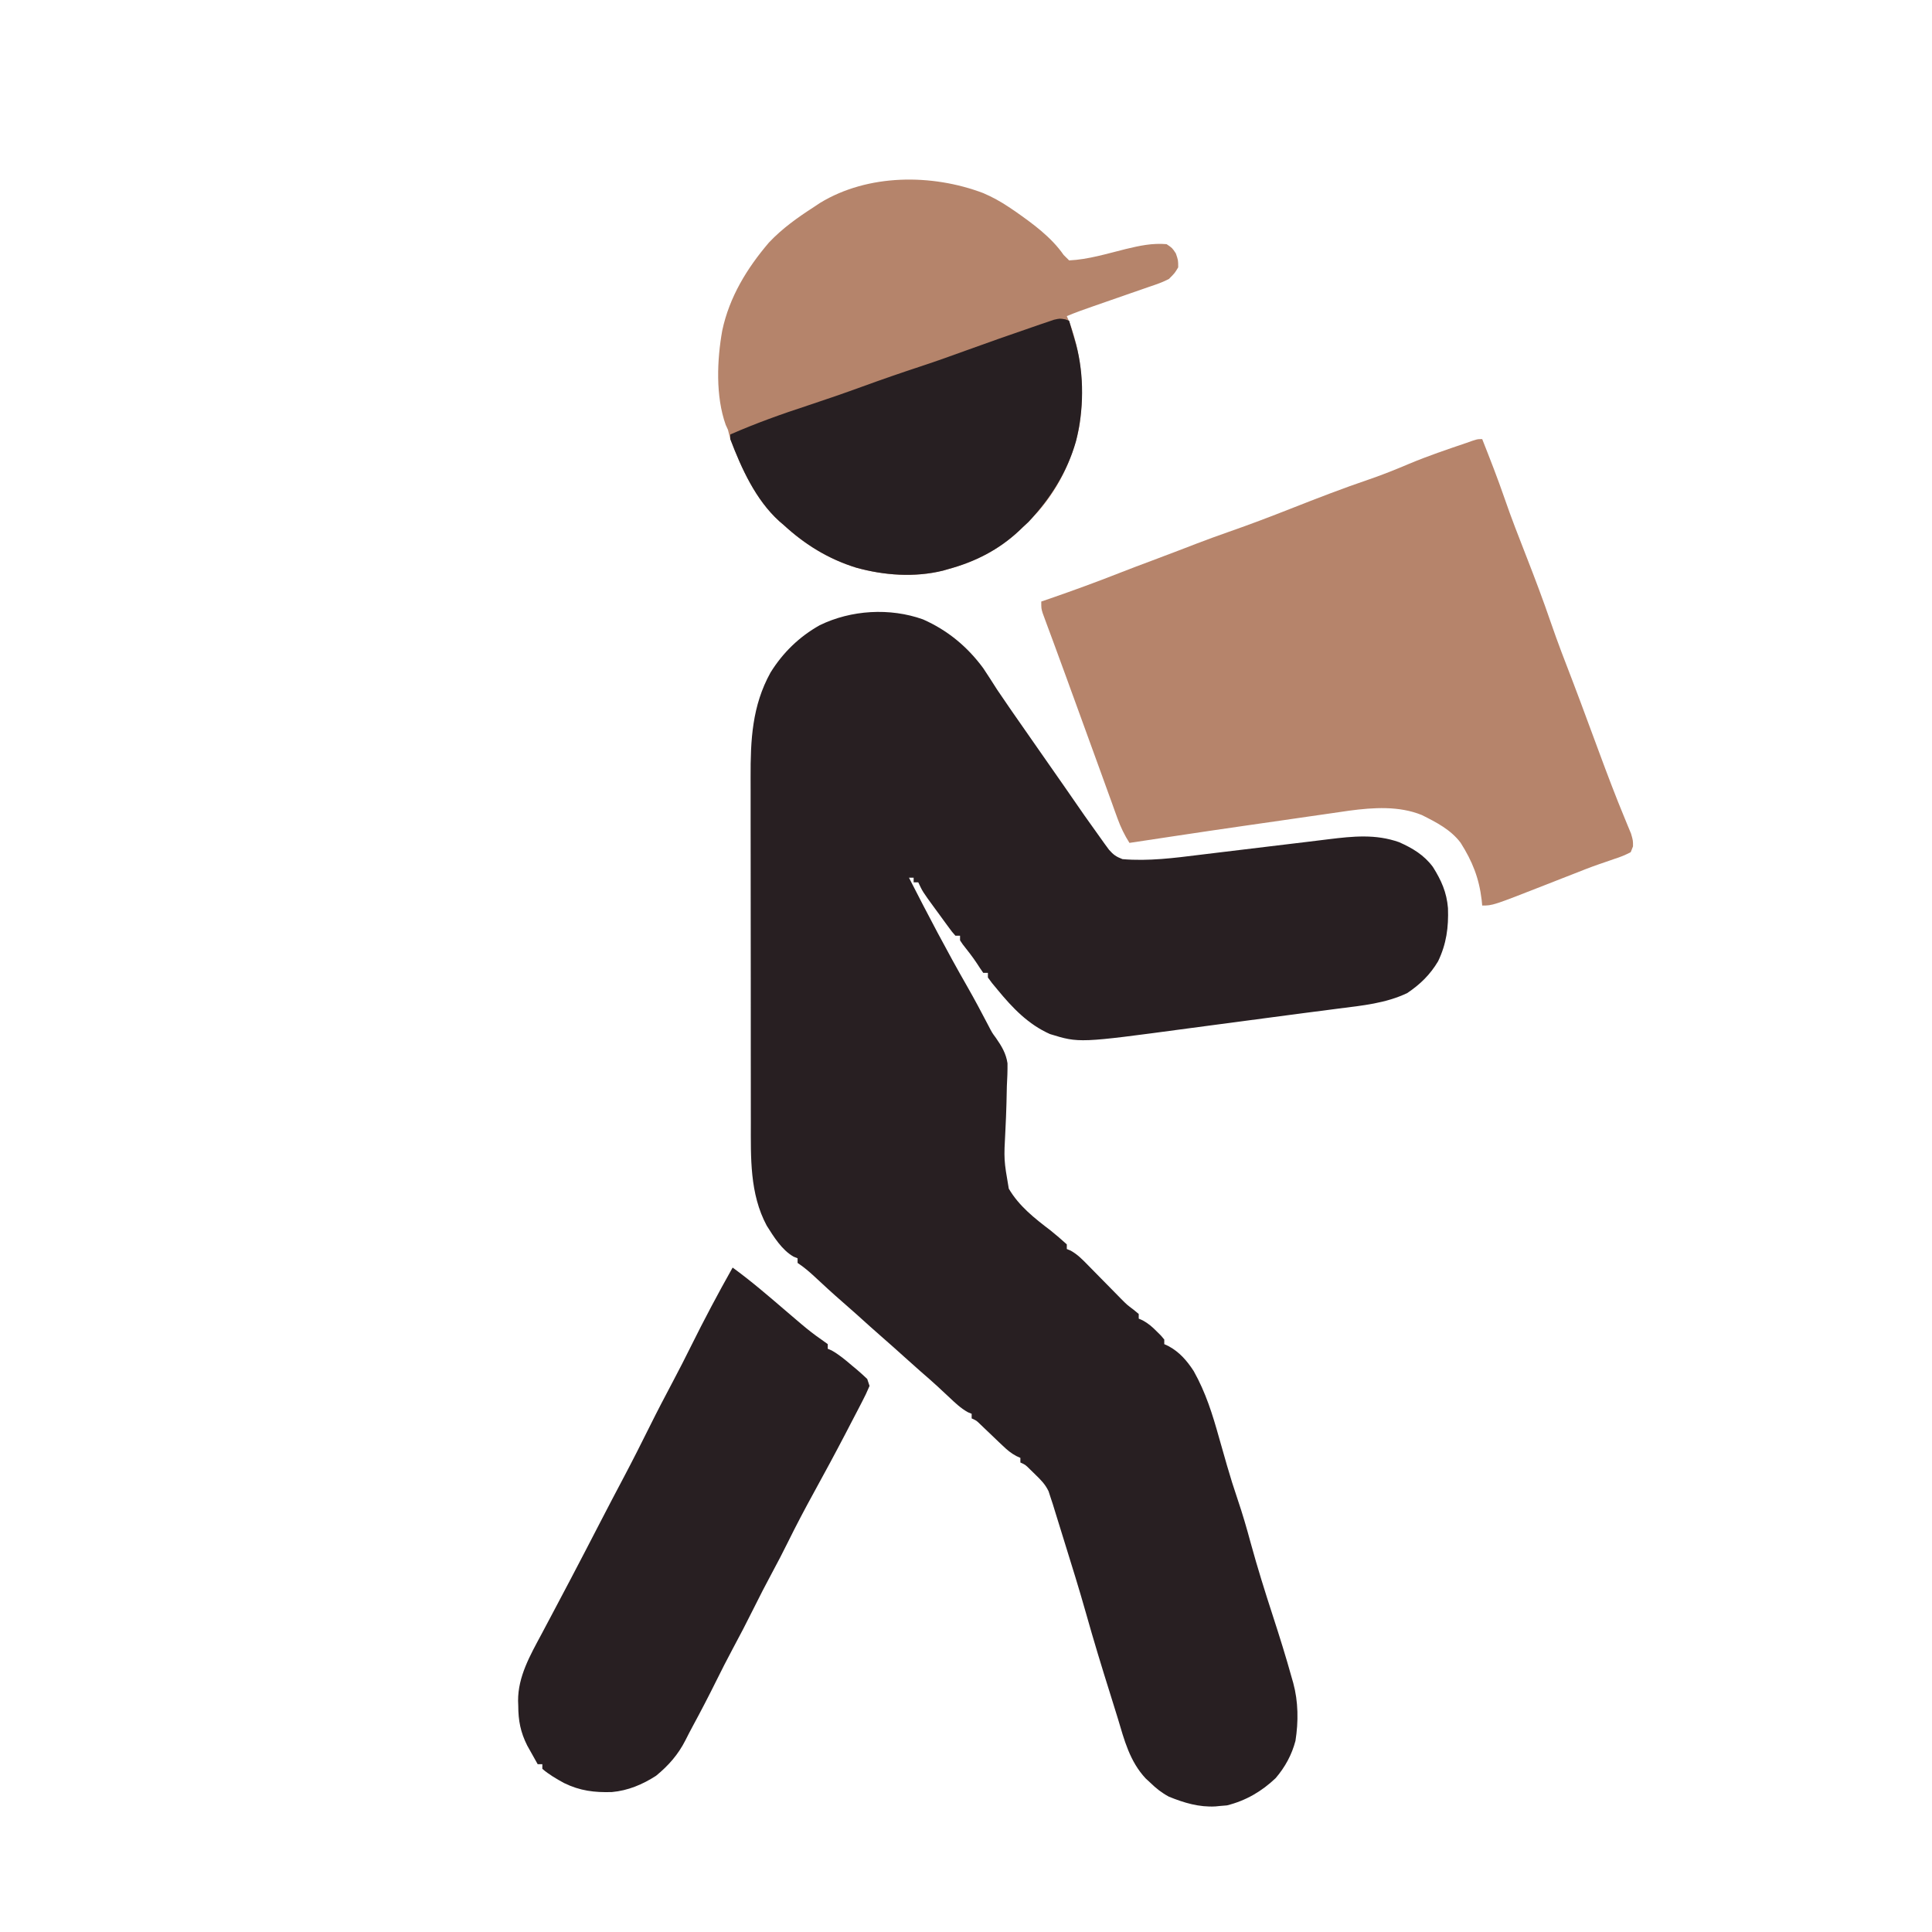
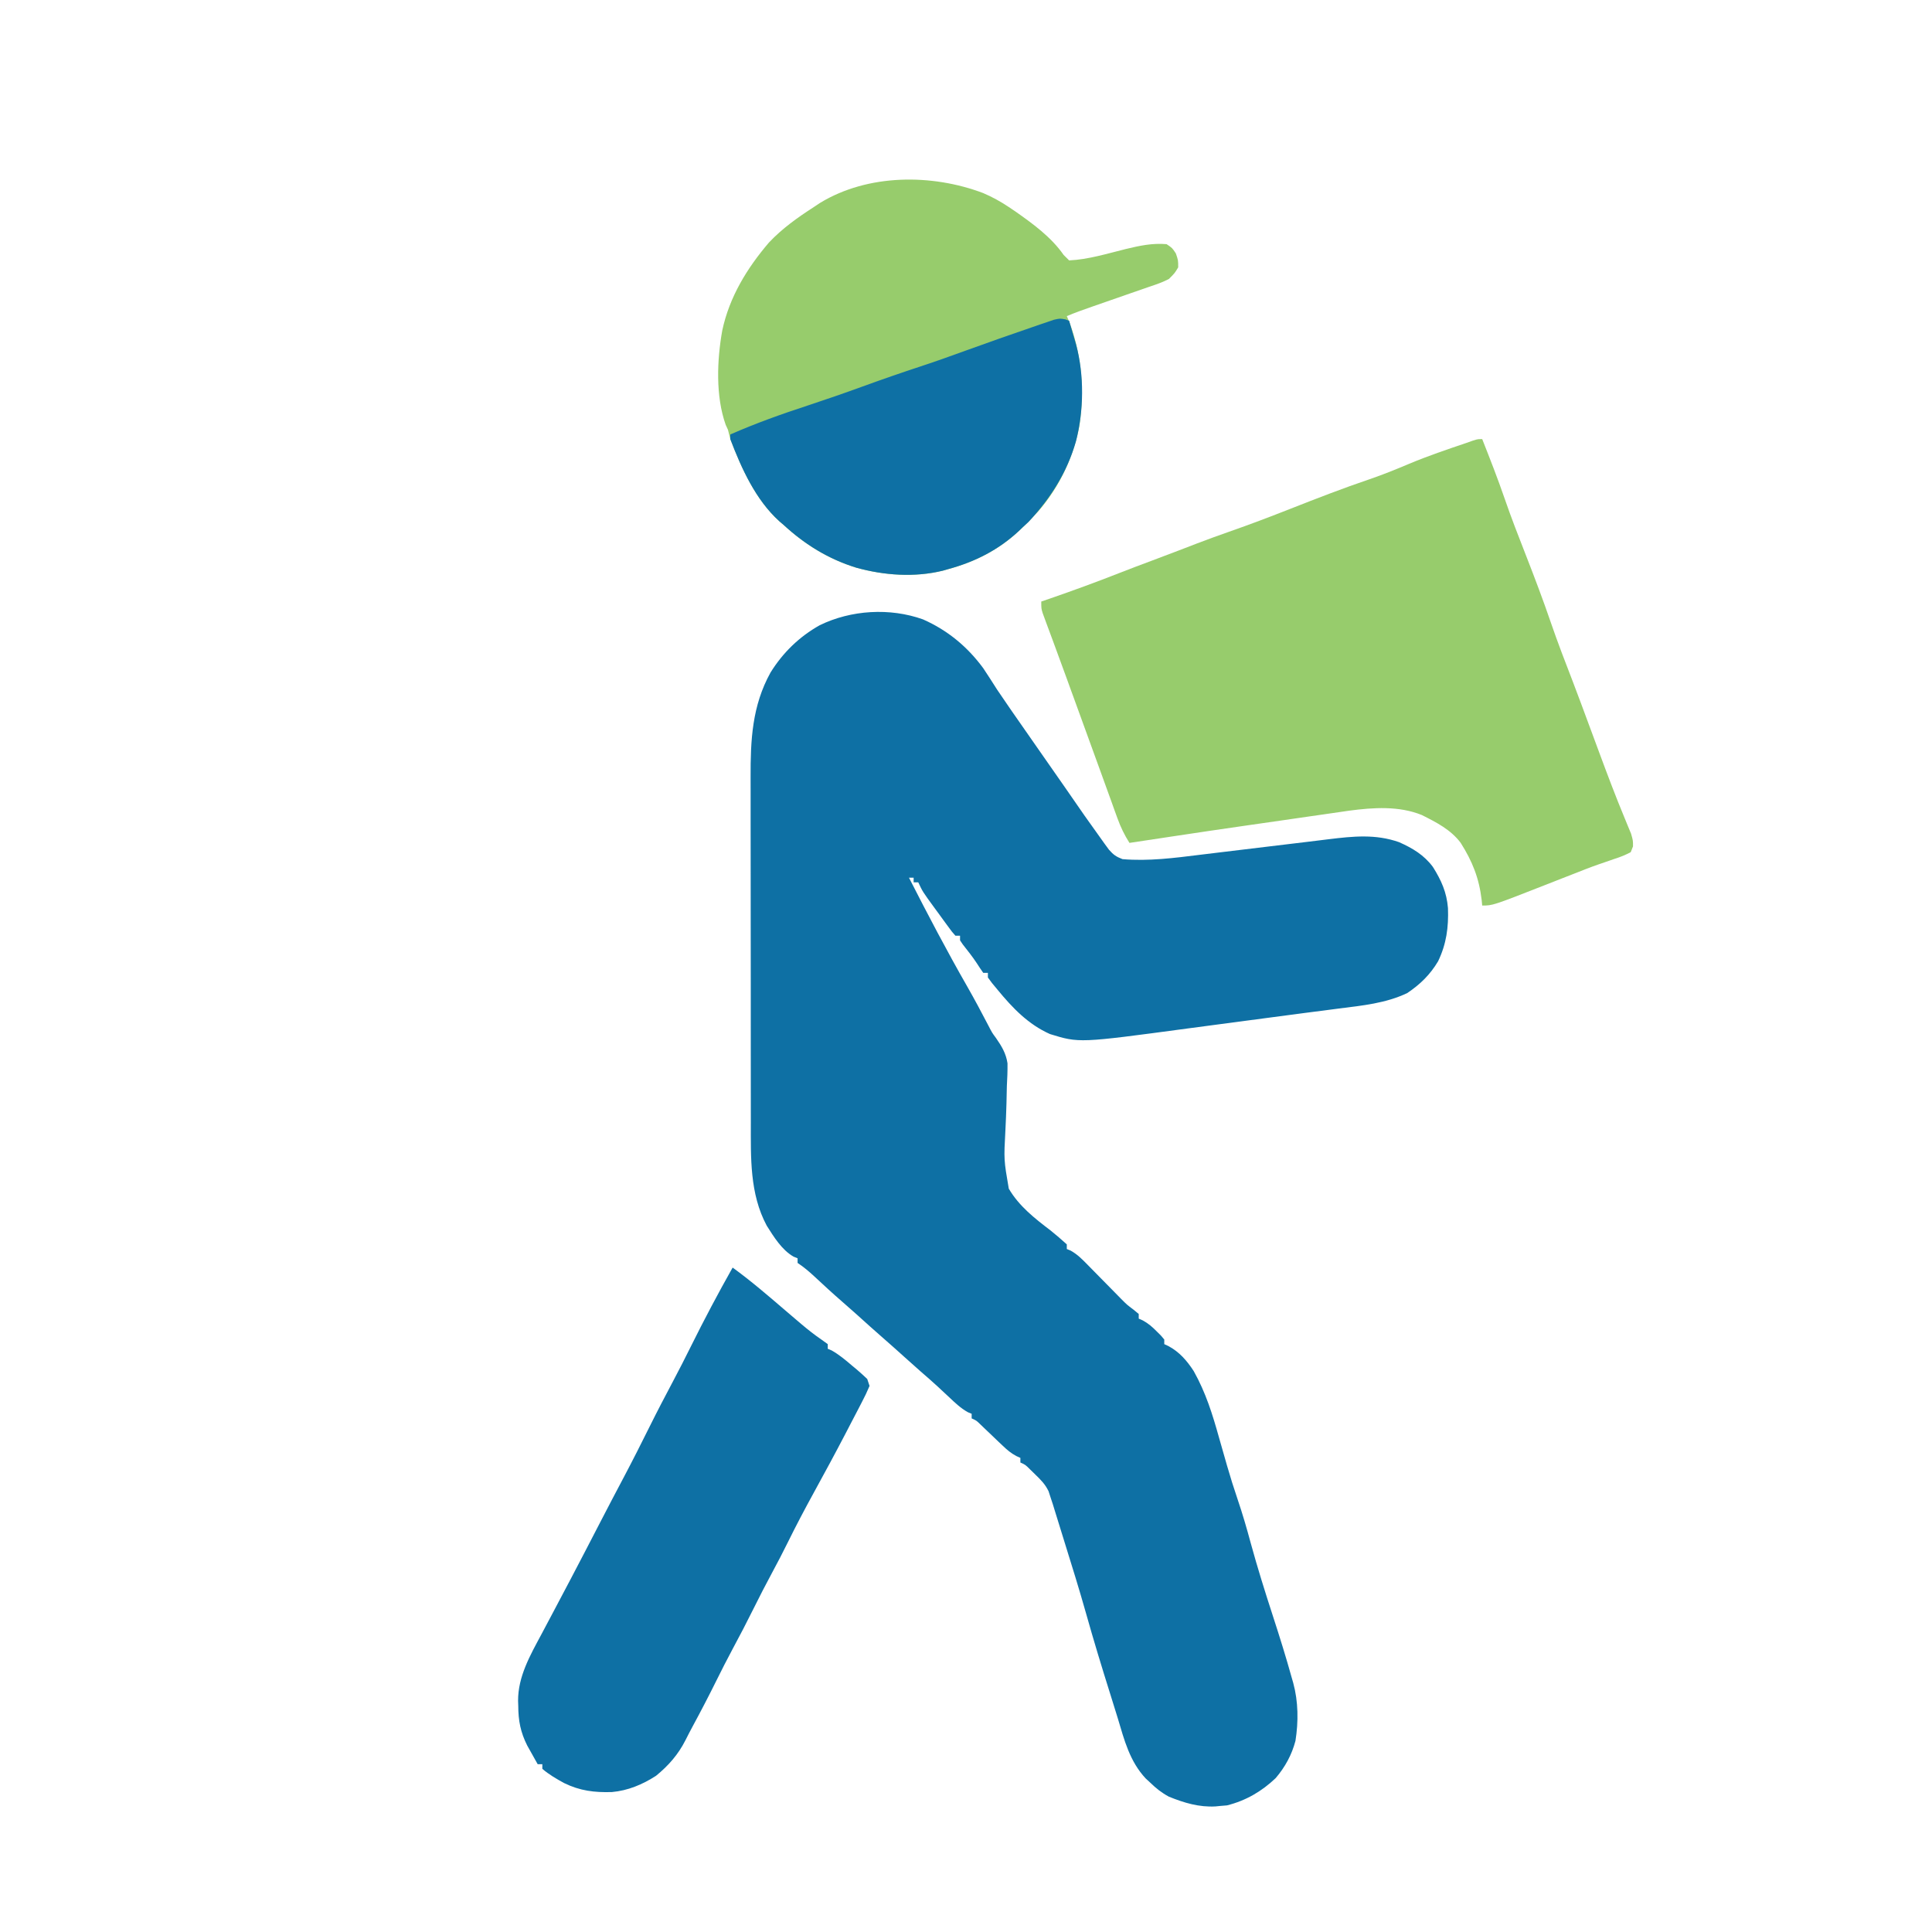
<svg xmlns="http://www.w3.org/2000/svg" width="500" zoomAndPan="magnify" viewBox="0 0 375 375" height="500" preserveAspectRatio="xMidYMid meet" version="1.0">
-   <path fill="#281f22" d="M 179.145 120.219 C 183.902 122.316 187.777 125.516 190.855 129.707 C 191.773 131.086 192.664 132.48 193.551 133.875 C 194.312 135.008 195.082 136.133 195.859 137.254 L 196.488 138.168 C 198.418 140.961 200.363 143.742 202.309 146.52 C 203.773 148.602 205.227 150.688 206.676 152.777 C 210.48 158.297 210.48 158.297 214.383 163.746 L 215.266 164.949 C 216.145 165.938 216.645 166.285 217.875 166.758 C 222.906 167.191 227.961 166.531 232.949 165.91 C 234.219 165.754 235.484 165.602 236.754 165.449 C 239.898 165.078 243.043 164.695 246.184 164.312 C 248.855 163.984 251.527 163.664 254.199 163.348 C 255.438 163.199 256.68 163.043 257.918 162.891 C 262.629 162.32 266.996 161.855 271.562 163.465 C 274.184 164.633 276.395 165.945 278.125 168.273 C 279.754 170.867 280.801 173.184 281.051 176.273 C 281.18 180.004 280.758 183.191 279.137 186.578 C 277.574 189.199 275.664 191.059 273.145 192.754 C 268.988 194.738 264.453 195.176 259.938 195.746 L 257.73 196.035 C 256.188 196.234 254.645 196.438 253.102 196.633 C 250.816 196.93 248.535 197.234 246.25 197.539 C 242.875 197.996 239.496 198.441 236.113 198.883 C 234.207 199.133 232.305 199.387 230.398 199.641 C 209.461 202.457 209.461 202.457 203.801 200.711 C 199.586 198.84 196.527 195.637 193.637 192.125 L 192.559 190.824 L 191.75 189.73 L 191.75 188.828 L 190.848 188.828 C 190.418 188.215 189.996 187.598 189.598 186.965 C 188.762 185.691 187.812 184.504 186.871 183.305 L 186.344 182.523 L 186.344 181.621 L 185.445 181.621 C 184.777 180.867 184.777 180.867 184.008 179.812 L 183.168 178.668 L 182.289 177.457 L 181.414 176.266 C 179.074 173.059 179.074 173.059 178.238 171.262 L 177.336 171.262 L 177.336 170.363 L 176.434 170.363 C 180.07 177.492 183.773 184.559 187.754 191.504 C 189.16 193.969 190.496 196.469 191.805 198.988 C 192.57 200.469 192.57 200.469 193.32 201.477 C 194.426 203.074 195.262 204.441 195.555 206.383 C 195.574 207.871 195.516 209.332 195.43 210.816 C 195.402 211.934 195.379 213.055 195.355 214.172 C 195.309 215.91 195.238 217.648 195.148 219.387 C 194.84 225.109 194.84 225.109 195.805 230.719 C 197.797 234.113 200.82 236.477 203.91 238.828 C 204.996 239.703 206.035 240.594 207.066 241.531 L 207.066 242.434 L 207.824 242.746 C 209.156 243.496 210.062 244.434 211.133 245.523 L 211.773 246.176 C 212.449 246.859 213.121 247.543 213.793 248.23 C 214.465 248.914 215.137 249.598 215.809 250.277 C 216.422 250.898 217.031 251.52 217.641 252.145 C 218.762 253.266 218.762 253.266 220.047 254.23 L 221.027 255.043 L 221.027 255.945 L 221.824 256.297 C 222.91 256.891 223.648 257.543 224.52 258.422 L 225.355 259.254 L 225.984 260 L 225.984 260.898 L 226.789 261.27 C 228.918 262.406 230.398 264.121 231.699 266.129 C 234.035 270.289 235.348 274.512 236.625 279.086 C 237.031 280.516 237.441 281.945 237.852 283.375 L 238.152 284.43 C 238.793 286.652 239.484 288.859 240.23 291.051 C 241.18 293.844 241.996 296.648 242.762 299.496 C 244.066 304.254 245.531 308.945 247.059 313.633 C 248.367 317.656 249.629 321.688 250.758 325.762 L 251.012 326.641 C 252.008 330.297 252.039 334.16 251.449 337.898 C 250.727 340.633 249.438 342.98 247.605 345.133 C 244.875 347.73 241.805 349.512 238.145 350.426 L 236.793 350.539 L 235.934 350.625 C 232.734 350.805 229.832 349.934 226.883 348.734 C 225.492 347.988 224.41 347.133 223.281 346.031 L 222.371 345.191 C 219.27 341.867 218.227 337.754 216.957 333.504 C 216.488 331.961 216.012 330.418 215.52 328.883 C 213.867 323.633 212.266 318.375 210.777 313.074 C 209.461 308.414 208.016 303.789 206.578 299.164 C 206.203 297.965 205.836 296.77 205.465 295.57 L 204.867 293.641 L 204.367 292.012 L 203.91 290.629 L 203.527 289.449 C 202.883 288.109 202.051 287.27 200.984 286.238 L 199.898 285.176 C 199.023 284.305 199.023 284.305 198.055 283.871 L 198.055 282.973 L 197.258 282.613 C 196.211 282.047 195.488 281.438 194.633 280.617 L 193.738 279.773 L 192.82 278.891 C 192.215 278.309 191.609 277.734 191 277.156 L 190.191 276.379 C 189.512 275.723 189.512 275.723 188.598 275.312 L 188.598 274.414 L 187.859 274.109 C 186.457 273.324 185.363 272.273 184.207 271.176 C 183.723 270.723 183.238 270.273 182.75 269.824 L 182.043 269.16 C 180.945 268.145 179.812 267.168 178.684 266.188 C 177.625 265.262 176.578 264.324 175.535 263.379 C 174.195 262.164 172.844 260.965 171.48 259.773 C 169.723 258.246 167.996 256.684 166.27 255.125 C 165.328 254.281 164.383 253.449 163.43 252.621 C 161.59 251.027 159.805 249.375 158.023 247.715 C 156.988 246.758 155.992 245.918 154.812 245.133 L 154.812 244.234 C 154.555 244.129 154.293 244.023 154.027 243.914 C 151.754 242.613 150.203 240.082 148.824 237.906 C 145.492 231.691 145.738 224.676 145.738 217.836 L 145.734 215.445 C 145.73 213.289 145.73 211.133 145.73 208.977 C 145.73 207.629 145.73 206.277 145.727 204.93 C 145.723 200.207 145.723 195.488 145.723 190.77 C 145.723 186.387 145.719 182.004 145.711 177.621 C 145.703 173.844 145.703 170.07 145.703 166.293 C 145.703 164.043 145.699 161.793 145.695 159.543 C 145.691 157.426 145.691 155.309 145.695 153.191 C 145.695 152.418 145.695 151.645 145.691 150.875 C 145.668 143.641 145.973 137.016 149.562 130.531 C 151.961 126.672 155.137 123.582 159.102 121.359 C 165.199 118.379 172.75 117.934 179.145 120.219 " fill-opacity="1" fill-rule="nonzero" />
-   <path fill="#b6846b" d="M 287.695 85.227 C 289.211 89.062 290.715 92.898 292.059 96.801 C 293.344 100.535 294.785 104.211 296.223 107.891 C 297.895 112.168 299.516 116.453 301.004 120.797 C 302.332 124.664 303.801 128.477 305.277 132.289 C 306.344 135.078 307.379 137.875 308.41 140.672 L 309.176 142.73 C 309.57 143.793 309.961 144.855 310.355 145.918 C 311.973 150.289 313.613 154.641 315.402 158.941 L 315.988 160.367 L 316.586 161.812 C 316.973 163.156 316.973 163.156 316.965 164.285 L 316.523 165.406 C 315.453 165.969 314.547 166.336 313.41 166.695 C 312.746 166.926 312.086 167.152 311.426 167.383 L 310.375 167.742 C 308.633 168.348 306.922 169.027 305.207 169.707 L 303.113 170.523 C 302.055 170.938 300.996 171.352 299.938 171.77 C 289.738 175.766 289.738 175.766 287.695 175.766 L 287.59 174.676 C 287.082 170.422 285.789 167.184 283.504 163.578 C 281.586 161.031 278.785 159.605 275.98 158.199 C 271.551 156.395 266.555 156.73 261.902 157.348 C 260.203 157.586 258.508 157.832 256.809 158.086 C 255.965 158.207 255.117 158.328 254.273 158.449 C 252.582 158.691 250.891 158.938 249.203 159.184 C 246.785 159.539 244.363 159.887 241.941 160.227 C 237.172 160.906 232.41 161.621 227.645 162.336 L 225.168 162.711 C 223.188 163.008 221.207 163.305 219.227 163.605 C 218.254 162.066 217.531 160.582 216.914 158.875 L 216.359 157.355 L 215.766 155.695 C 215.551 155.105 215.34 154.52 215.125 153.934 C 214.652 152.633 214.18 151.328 213.711 150.023 C 212.852 147.645 211.984 145.266 211.117 142.887 C 209.266 137.797 209.266 137.797 208.344 135.254 L 207.902 134.047 L 207.039 131.664 C 206.262 129.527 205.48 127.391 204.691 125.258 L 204.184 123.883 C 203.863 123.008 203.539 122.133 203.211 121.262 L 202.773 120.07 C 202.645 119.723 202.52 119.375 202.387 119.02 C 202.109 118.109 202.109 118.109 202.109 116.758 L 203.797 116.18 C 208.332 114.613 212.828 112.969 217.297 111.211 C 219.395 110.383 221.508 109.594 223.621 108.805 C 225.324 108.168 227.023 107.527 228.719 106.875 L 229.934 106.41 C 230.695 106.117 231.461 105.824 232.223 105.527 C 234.32 104.727 236.43 103.953 238.547 103.215 C 242.586 101.809 246.57 100.293 250.543 98.727 C 255.617 96.727 260.691 94.762 265.859 93.008 C 268.461 92.117 270.988 91.094 273.523 90.02 C 277.164 88.496 280.895 87.234 284.633 85.969 C 286.695 85.227 286.695 85.227 287.695 85.227 " fill-opacity="1" fill-rule="nonzero" />
-   <path fill="#b5846b" d="M 190.848 37.48 C 192.621 38.242 194.203 39.113 195.805 40.184 L 197.043 41.016 C 200.453 43.406 204.051 46.023 206.445 49.477 L 207.516 50.543 C 211.25 50.367 214.91 49.227 218.527 48.332 C 221.223 47.684 223.656 47.156 226.434 47.391 C 227.531 48.125 227.531 48.125 228.234 49.191 C 228.688 50.516 228.688 50.516 228.688 51.895 C 228.023 53.012 228.023 53.012 226.883 54.148 C 225.656 54.797 224.371 55.23 223.055 55.668 L 221.926 56.062 C 221.137 56.34 220.348 56.613 219.555 56.883 C 217.902 57.445 216.262 58.023 214.617 58.602 C 213.84 58.875 213.062 59.145 212.285 59.414 C 210.527 60.023 208.785 60.641 207.066 61.355 L 207.656 62.762 C 210.004 69.188 210.535 76.023 209.488 82.781 C 208.332 88.867 205.605 94.504 201.57 99.207 C 200.578 100.293 199.59 101.344 198.508 102.344 L 197.758 103.066 C 193.809 106.742 189.273 109.039 184.094 110.453 L 183.02 110.762 C 177.516 112.113 171.59 111.688 166.168 110.176 C 160.789 108.504 156.246 105.703 152.109 101.895 L 151.25 101.16 C 146.648 96.988 143.949 90.918 141.75 85.227 C 141.594 84.629 141.441 84.031 141.301 83.426 L 140.859 82.461 C 138.879 76.902 139.164 69.895 140.188 64.156 C 141.574 57.645 144.984 52.07 149.27 47.055 C 151.863 44.316 154.812 42.223 157.969 40.184 L 159.172 39.383 C 168.469 33.723 180.879 33.703 190.848 37.48 " fill-opacity="1" fill-rule="nonzero" />
-   <path fill="#281f22" d="M 142.203 246.035 C 145.773 248.625 149.098 251.496 152.445 254.367 C 153.215 255.023 153.988 255.684 154.758 256.34 L 155.496 256.969 C 156.777 258.055 158.074 259.078 159.461 260.027 L 160.668 260.898 L 160.668 261.801 L 161.383 262.098 C 162.902 262.941 164.16 264.027 165.484 265.152 L 166.293 265.82 C 166.992 266.41 167.66 267.031 168.328 267.656 L 168.777 269.008 C 168.328 270.082 167.832 271.133 167.285 272.16 L 166.789 273.121 C 166.254 274.156 165.715 275.188 165.176 276.215 L 164.121 278.246 C 162.098 282.129 160.016 285.977 157.91 289.812 C 156.18 292.965 154.508 296.133 152.922 299.355 C 151.938 301.348 150.914 303.316 149.859 305.27 C 148.617 307.574 147.418 309.902 146.254 312.25 C 144.949 314.879 143.598 317.484 142.203 320.066 C 141.113 322.098 140.07 324.148 139.047 326.215 C 137.57 329.195 136.039 332.145 134.453 335.07 C 133.973 335.957 133.508 336.852 133.059 337.754 C 131.645 340.551 129.762 342.695 127.336 344.68 C 124.723 346.367 121.891 347.559 118.777 347.836 C 115.379 347.941 112.562 347.598 109.488 346.09 C 107.996 345.273 106.559 344.441 105.266 343.332 L 105.266 342.43 L 104.363 342.43 C 103.93 341.66 103.5 340.891 103.07 340.121 L 102.34 338.82 C 101.035 336.23 100.598 333.973 100.594 331.082 L 100.559 330.141 C 100.531 325.414 102.918 321.266 105.098 317.203 L 105.82 315.84 C 106.305 314.922 106.793 314.004 107.281 313.09 C 108.25 311.273 109.207 309.453 110.164 307.633 L 110.703 306.613 C 112.637 302.945 114.539 299.262 116.445 295.578 C 117.996 292.578 119.562 289.586 121.145 286.602 C 122.844 283.387 124.48 280.145 126.098 276.887 C 127.574 273.914 129.109 270.977 130.664 268.047 C 131.848 265.812 133 263.562 134.121 261.293 C 136.68 256.137 139.375 251.051 142.203 246.035 " fill-opacity="1" fill-rule="nonzero" />
-   <path fill="#271f22" d="M 206.766 61.988 L 207.516 62.258 C 207.809 63.25 208.098 64.246 208.387 65.242 L 208.879 66.918 C 210.469 72.891 210.371 79.641 208.855 85.625 C 207.117 91.699 203.91 96.707 199.633 101.305 L 198.508 102.344 L 197.758 103.066 C 193.809 106.742 189.273 109.039 184.094 110.453 L 183.02 110.762 C 177.516 112.113 171.59 111.688 166.168 110.176 C 160.789 108.504 156.246 105.703 152.109 101.895 L 151.25 101.16 C 146.668 97.004 143.91 90.918 141.75 85.227 L 141.75 84.328 C 146.691 82.16 151.711 80.367 156.836 78.691 C 160.367 77.527 163.879 76.312 167.371 75.039 C 171.129 73.668 174.914 72.359 178.715 71.109 C 181.746 70.109 184.75 69.035 187.754 67.941 C 191.895 66.438 196.051 64.977 200.223 63.551 L 201.805 63 L 203.273 62.508 L 204.57 62.062 C 205.715 61.805 205.715 61.805 206.766 61.988 " fill-opacity="1" fill-rule="nonzero" />
+   <path fill="#0e70a4" d="M 179.145 120.219 C 183.902 122.316 187.777 125.516 190.855 129.707 C 191.773 131.086 192.664 132.48 193.551 133.875 C 194.312 135.008 195.082 136.133 195.859 137.254 L 196.488 138.168 C 198.418 140.961 200.363 143.742 202.309 146.52 C 203.773 148.602 205.227 150.688 206.676 152.777 C 210.48 158.297 210.48 158.297 214.383 163.746 L 215.266 164.949 C 216.145 165.938 216.645 166.285 217.875 166.758 C 222.906 167.191 227.961 166.531 232.949 165.91 C 234.219 165.754 235.484 165.602 236.754 165.449 C 239.898 165.078 243.043 164.695 246.184 164.312 C 248.855 163.984 251.527 163.664 254.199 163.348 C 255.438 163.199 256.68 163.043 257.918 162.891 C 262.629 162.32 266.996 161.855 271.562 163.465 C 274.184 164.633 276.395 165.945 278.125 168.273 C 279.754 170.867 280.801 173.184 281.051 176.273 C 281.18 180.004 280.758 183.191 279.137 186.578 C 277.574 189.199 275.664 191.059 273.145 192.754 C 268.988 194.738 264.453 195.176 259.938 195.746 L 257.73 196.035 C 256.188 196.234 254.645 196.438 253.102 196.633 C 250.816 196.93 248.535 197.234 246.25 197.539 C 242.875 197.996 239.496 198.441 236.113 198.883 C 234.207 199.133 232.305 199.387 230.398 199.641 C 209.461 202.457 209.461 202.457 203.801 200.711 C 199.586 198.84 196.527 195.637 193.637 192.125 L 192.559 190.824 L 191.75 189.73 L 191.75 188.828 L 190.848 188.828 C 190.418 188.215 189.996 187.598 189.598 186.965 C 188.762 185.691 187.812 184.504 186.871 183.305 L 186.344 182.523 L 186.344 181.621 L 185.445 181.621 C 184.777 180.867 184.777 180.867 184.008 179.812 L 183.168 178.668 L 182.289 177.457 L 181.414 176.266 C 179.074 173.059 179.074 173.059 178.238 171.262 L 177.336 171.262 L 177.336 170.363 L 176.434 170.363 C 180.07 177.492 183.773 184.559 187.754 191.504 C 189.16 193.969 190.496 196.469 191.805 198.988 C 192.57 200.469 192.57 200.469 193.32 201.477 C 194.426 203.074 195.262 204.441 195.555 206.383 C 195.574 207.871 195.516 209.332 195.43 210.816 C 195.402 211.934 195.379 213.055 195.355 214.172 C 195.309 215.91 195.238 217.648 195.148 219.387 C 194.84 225.109 194.84 225.109 195.805 230.719 C 197.797 234.113 200.82 236.477 203.91 238.828 C 204.996 239.703 206.035 240.594 207.066 241.531 L 207.066 242.434 L 207.824 242.746 C 209.156 243.496 210.062 244.434 211.133 245.523 L 211.773 246.176 C 212.449 246.859 213.121 247.543 213.793 248.23 C 214.465 248.914 215.137 249.598 215.809 250.277 C 216.422 250.898 217.031 251.52 217.641 252.145 C 218.762 253.266 218.762 253.266 220.047 254.23 L 221.027 255.043 L 221.027 255.945 L 221.824 256.297 C 222.91 256.891 223.648 257.543 224.52 258.422 L 225.355 259.254 L 225.984 260 L 225.984 260.898 L 226.789 261.27 C 228.918 262.406 230.398 264.121 231.699 266.129 C 234.035 270.289 235.348 274.512 236.625 279.086 C 237.031 280.516 237.441 281.945 237.852 283.375 L 238.152 284.43 C 238.793 286.652 239.484 288.859 240.23 291.051 C 241.18 293.844 241.996 296.648 242.762 299.496 C 244.066 304.254 245.531 308.945 247.059 313.633 C 248.367 317.656 249.629 321.688 250.758 325.762 L 251.012 326.641 C 252.008 330.297 252.039 334.16 251.449 337.898 C 250.727 340.633 249.438 342.98 247.605 345.133 C 244.875 347.73 241.805 349.512 238.145 350.426 L 236.793 350.539 L 235.934 350.625 C 232.734 350.805 229.832 349.934 226.883 348.734 C 225.492 347.988 224.41 347.133 223.281 346.031 L 222.371 345.191 C 219.27 341.867 218.227 337.754 216.957 333.504 C 216.488 331.961 216.012 330.418 215.52 328.883 C 213.867 323.633 212.266 318.375 210.777 313.074 C 209.461 308.414 208.016 303.789 206.578 299.164 C 206.203 297.965 205.836 296.77 205.465 295.57 L 204.867 293.641 L 204.367 292.012 L 203.91 290.629 L 203.527 289.449 C 202.883 288.109 202.051 287.27 200.984 286.238 L 199.898 285.176 C 199.023 284.305 199.023 284.305 198.055 283.871 L 198.055 282.973 L 197.258 282.613 C 196.211 282.047 195.488 281.438 194.633 280.617 L 193.738 279.773 L 192.82 278.891 C 192.215 278.309 191.609 277.734 191 277.156 L 190.191 276.379 C 189.512 275.723 189.512 275.723 188.598 275.312 L 188.598 274.414 L 187.859 274.109 C 186.457 273.324 185.363 272.273 184.207 271.176 C 183.723 270.723 183.238 270.273 182.75 269.824 L 182.043 269.16 C 180.945 268.145 179.812 267.168 178.684 266.188 C 177.625 265.262 176.578 264.324 175.535 263.379 C 174.195 262.164 172.844 260.965 171.48 259.773 C 169.723 258.246 167.996 256.684 166.27 255.125 C 165.328 254.281 164.383 253.449 163.43 252.621 C 161.59 251.027 159.805 249.375 158.023 247.715 C 156.988 246.758 155.992 245.918 154.812 245.133 L 154.812 244.234 C 154.555 244.129 154.293 244.023 154.027 243.914 C 151.754 242.613 150.203 240.082 148.824 237.906 C 145.492 231.691 145.738 224.676 145.738 217.836 L 145.734 215.445 C 145.73 213.289 145.73 211.133 145.73 208.977 C 145.73 207.629 145.73 206.277 145.727 204.93 C 145.723 200.207 145.723 195.488 145.723 190.77 C 145.723 186.387 145.719 182.004 145.711 177.621 C 145.703 173.844 145.703 170.07 145.703 166.293 C 145.703 164.043 145.699 161.793 145.695 159.543 C 145.691 157.426 145.691 155.309 145.695 153.191 C 145.695 152.418 145.695 151.645 145.691 150.875 C 145.668 143.641 145.973 137.016 149.562 130.531 C 151.961 126.672 155.137 123.582 159.102 121.359 C 165.199 118.379 172.75 117.934 179.145 120.219 " fill-opacity="1" fill-rule="nonzero" />
+   <path fill="#97cc6c" d="M 287.695 85.227 C 289.211 89.062 290.715 92.898 292.059 96.801 C 293.344 100.535 294.785 104.211 296.223 107.891 C 297.895 112.168 299.516 116.453 301.004 120.797 C 302.332 124.664 303.801 128.477 305.277 132.289 C 306.344 135.078 307.379 137.875 308.41 140.672 L 309.176 142.73 C 309.57 143.793 309.961 144.855 310.355 145.918 C 311.973 150.289 313.613 154.641 315.402 158.941 L 315.988 160.367 L 316.586 161.812 C 316.973 163.156 316.973 163.156 316.965 164.285 L 316.523 165.406 C 315.453 165.969 314.547 166.336 313.41 166.695 C 312.746 166.926 312.086 167.152 311.426 167.383 L 310.375 167.742 C 308.633 168.348 306.922 169.027 305.207 169.707 L 303.113 170.523 C 302.055 170.938 300.996 171.352 299.938 171.77 C 289.738 175.766 289.738 175.766 287.695 175.766 L 287.59 174.676 C 287.082 170.422 285.789 167.184 283.504 163.578 C 281.586 161.031 278.785 159.605 275.98 158.199 C 271.551 156.395 266.555 156.73 261.902 157.348 C 260.203 157.586 258.508 157.832 256.809 158.086 C 255.965 158.207 255.117 158.328 254.273 158.449 C 252.582 158.691 250.891 158.938 249.203 159.184 C 246.785 159.539 244.363 159.887 241.941 160.227 C 237.172 160.906 232.41 161.621 227.645 162.336 L 225.168 162.711 C 223.188 163.008 221.207 163.305 219.227 163.605 C 218.254 162.066 217.531 160.582 216.914 158.875 L 216.359 157.355 L 215.766 155.695 C 215.551 155.105 215.34 154.52 215.125 153.934 C 214.652 152.633 214.18 151.328 213.711 150.023 C 212.852 147.645 211.984 145.266 211.117 142.887 C 209.266 137.797 209.266 137.797 208.344 135.254 L 207.902 134.047 L 207.039 131.664 C 206.262 129.527 205.48 127.391 204.691 125.258 L 204.184 123.883 C 203.863 123.008 203.539 122.133 203.211 121.262 L 202.773 120.07 C 202.645 119.723 202.52 119.375 202.387 119.02 C 202.109 118.109 202.109 118.109 202.109 116.758 L 203.797 116.18 C 208.332 114.613 212.828 112.969 217.297 111.211 C 219.395 110.383 221.508 109.594 223.621 108.805 C 225.324 108.168 227.023 107.527 228.719 106.875 L 229.934 106.41 C 230.695 106.117 231.461 105.824 232.223 105.527 C 234.32 104.727 236.43 103.953 238.547 103.215 C 242.586 101.809 246.57 100.293 250.543 98.727 C 255.617 96.727 260.691 94.762 265.859 93.008 C 268.461 92.117 270.988 91.094 273.523 90.02 C 277.164 88.496 280.895 87.234 284.633 85.969 C 286.695 85.227 286.695 85.227 287.695 85.227 " fill-opacity="1" fill-rule="nonzero" />
+   <path fill="#97cc6c" d="M 190.848 37.48 C 192.621 38.242 194.203 39.113 195.805 40.184 L 197.043 41.016 C 200.453 43.406 204.051 46.023 206.445 49.477 L 207.516 50.543 C 211.25 50.367 214.91 49.227 218.527 48.332 C 221.223 47.684 223.656 47.156 226.434 47.391 C 227.531 48.125 227.531 48.125 228.234 49.191 C 228.688 50.516 228.688 50.516 228.688 51.895 C 228.023 53.012 228.023 53.012 226.883 54.148 C 225.656 54.797 224.371 55.23 223.055 55.668 L 221.926 56.062 C 221.137 56.34 220.348 56.613 219.555 56.883 C 217.902 57.445 216.262 58.023 214.617 58.602 C 213.84 58.875 213.062 59.145 212.285 59.414 C 210.527 60.023 208.785 60.641 207.066 61.355 L 207.656 62.762 C 210.004 69.188 210.535 76.023 209.488 82.781 C 208.332 88.867 205.605 94.504 201.57 99.207 C 200.578 100.293 199.59 101.344 198.508 102.344 L 197.758 103.066 C 193.809 106.742 189.273 109.039 184.094 110.453 L 183.02 110.762 C 177.516 112.113 171.59 111.688 166.168 110.176 C 160.789 108.504 156.246 105.703 152.109 101.895 L 151.25 101.16 C 146.648 96.988 143.949 90.918 141.75 85.227 C 141.594 84.629 141.441 84.031 141.301 83.426 L 140.859 82.461 C 138.879 76.902 139.164 69.895 140.188 64.156 C 141.574 57.645 144.984 52.07 149.27 47.055 C 151.863 44.316 154.812 42.223 157.969 40.184 L 159.172 39.383 C 168.469 33.723 180.879 33.703 190.848 37.48 " fill-opacity="1" fill-rule="nonzero" />
+   <path fill="#0e70a4" d="M 142.203 246.035 C 145.773 248.625 149.098 251.496 152.445 254.367 C 153.215 255.023 153.988 255.684 154.758 256.34 L 155.496 256.969 C 156.777 258.055 158.074 259.078 159.461 260.027 L 160.668 260.898 L 160.668 261.801 L 161.383 262.098 C 162.902 262.941 164.16 264.027 165.484 265.152 L 166.293 265.82 C 166.992 266.41 167.66 267.031 168.328 267.656 L 168.777 269.008 C 168.328 270.082 167.832 271.133 167.285 272.16 L 166.789 273.121 C 166.254 274.156 165.715 275.188 165.176 276.215 L 164.121 278.246 C 162.098 282.129 160.016 285.977 157.91 289.812 C 156.18 292.965 154.508 296.133 152.922 299.355 C 151.938 301.348 150.914 303.316 149.859 305.27 C 148.617 307.574 147.418 309.902 146.254 312.25 C 144.949 314.879 143.598 317.484 142.203 320.066 C 141.113 322.098 140.07 324.148 139.047 326.215 C 137.57 329.195 136.039 332.145 134.453 335.07 C 133.973 335.957 133.508 336.852 133.059 337.754 C 131.645 340.551 129.762 342.695 127.336 344.68 C 124.723 346.367 121.891 347.559 118.777 347.836 C 115.379 347.941 112.562 347.598 109.488 346.09 C 107.996 345.273 106.559 344.441 105.266 343.332 L 105.266 342.43 L 104.363 342.43 C 103.93 341.66 103.5 340.891 103.07 340.121 L 102.34 338.82 C 101.035 336.23 100.598 333.973 100.594 331.082 L 100.559 330.141 C 100.531 325.414 102.918 321.266 105.098 317.203 L 105.82 315.84 C 106.305 314.922 106.793 314.004 107.281 313.09 C 108.25 311.273 109.207 309.453 110.164 307.633 L 110.703 306.613 C 112.637 302.945 114.539 299.262 116.445 295.578 C 117.996 292.578 119.562 289.586 121.145 286.602 C 122.844 283.387 124.48 280.145 126.098 276.887 C 127.574 273.914 129.109 270.977 130.664 268.047 C 131.848 265.812 133 263.562 134.121 261.293 C 136.68 256.137 139.375 251.051 142.203 246.035 " fill-opacity="1" fill-rule="nonzero" />
+   <path fill="#0e70a4" d="M 206.766 61.988 L 207.516 62.258 C 207.809 63.25 208.098 64.246 208.387 65.242 L 208.879 66.918 C 210.469 72.891 210.371 79.641 208.855 85.625 C 207.117 91.699 203.91 96.707 199.633 101.305 L 198.508 102.344 L 197.758 103.066 C 193.809 106.742 189.273 109.039 184.094 110.453 L 183.02 110.762 C 177.516 112.113 171.59 111.688 166.168 110.176 C 160.789 108.504 156.246 105.703 152.109 101.895 L 151.25 101.16 C 146.668 97.004 143.91 90.918 141.75 85.227 L 141.75 84.328 C 146.691 82.16 151.711 80.367 156.836 78.691 C 160.367 77.527 163.879 76.312 167.371 75.039 C 171.129 73.668 174.914 72.359 178.715 71.109 C 181.746 70.109 184.75 69.035 187.754 67.941 C 191.895 66.438 196.051 64.977 200.223 63.551 L 201.805 63 L 203.273 62.508 L 204.57 62.062 C 205.715 61.805 205.715 61.805 206.766 61.988 " fill-opacity="1" fill-rule="nonzero" />
</svg>
